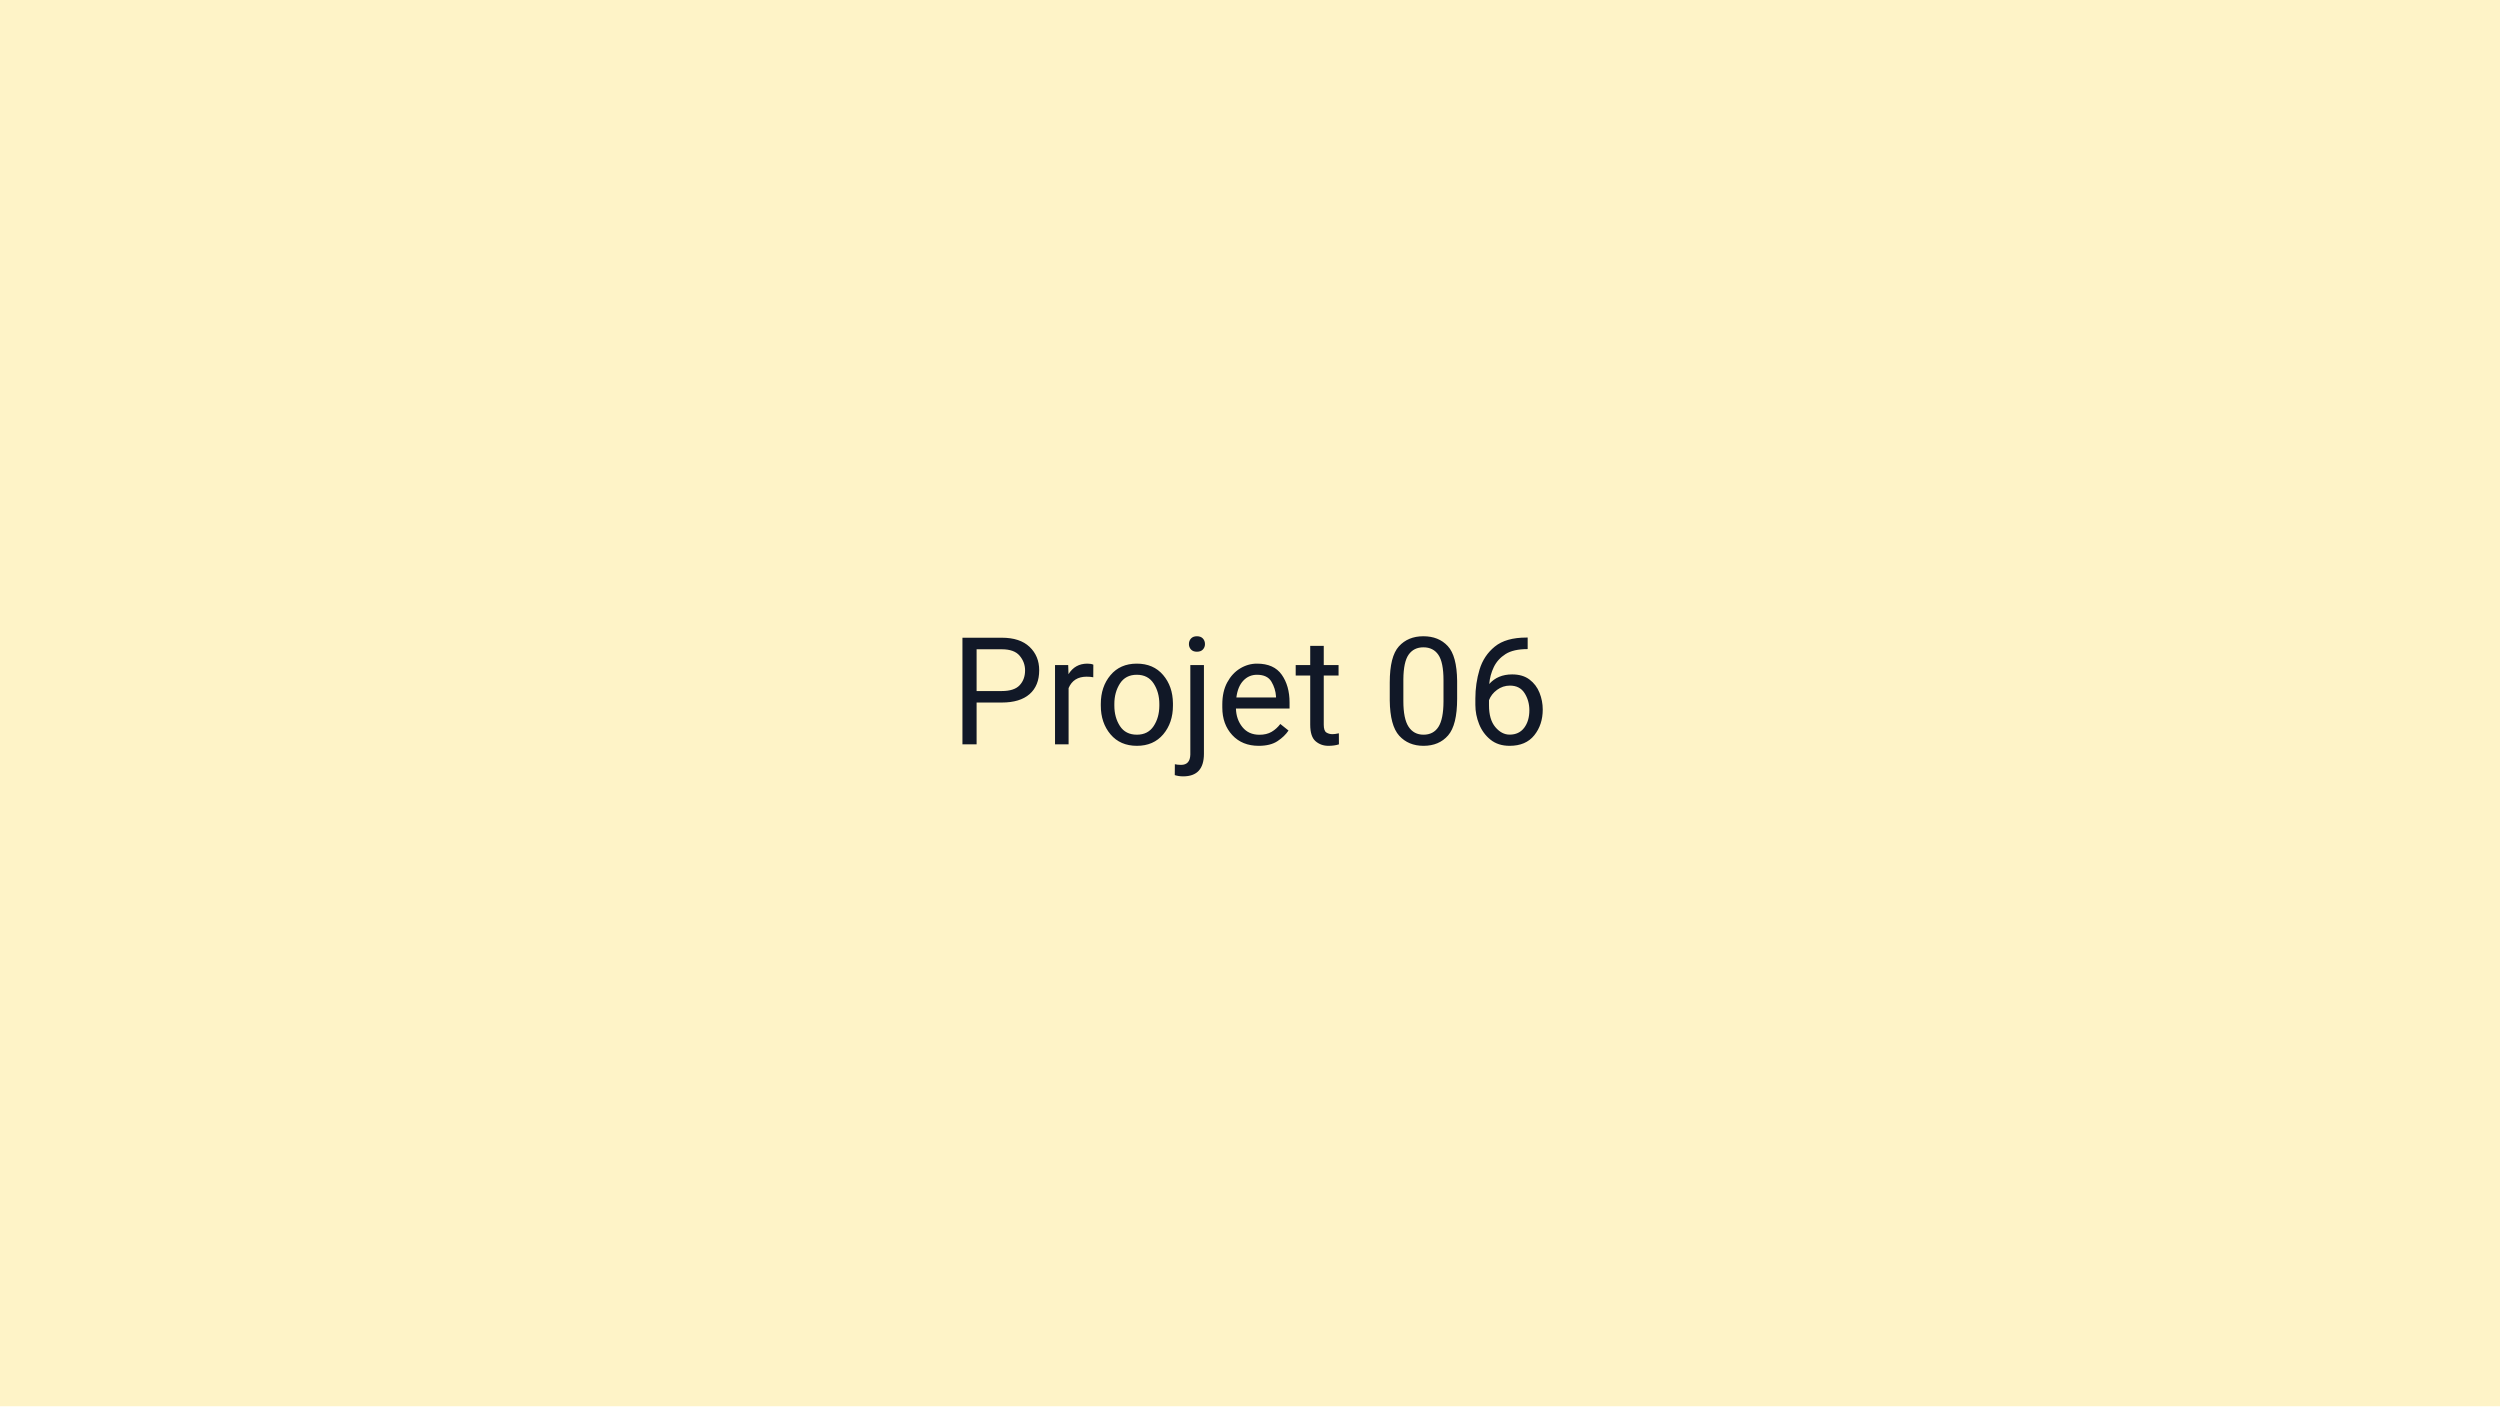
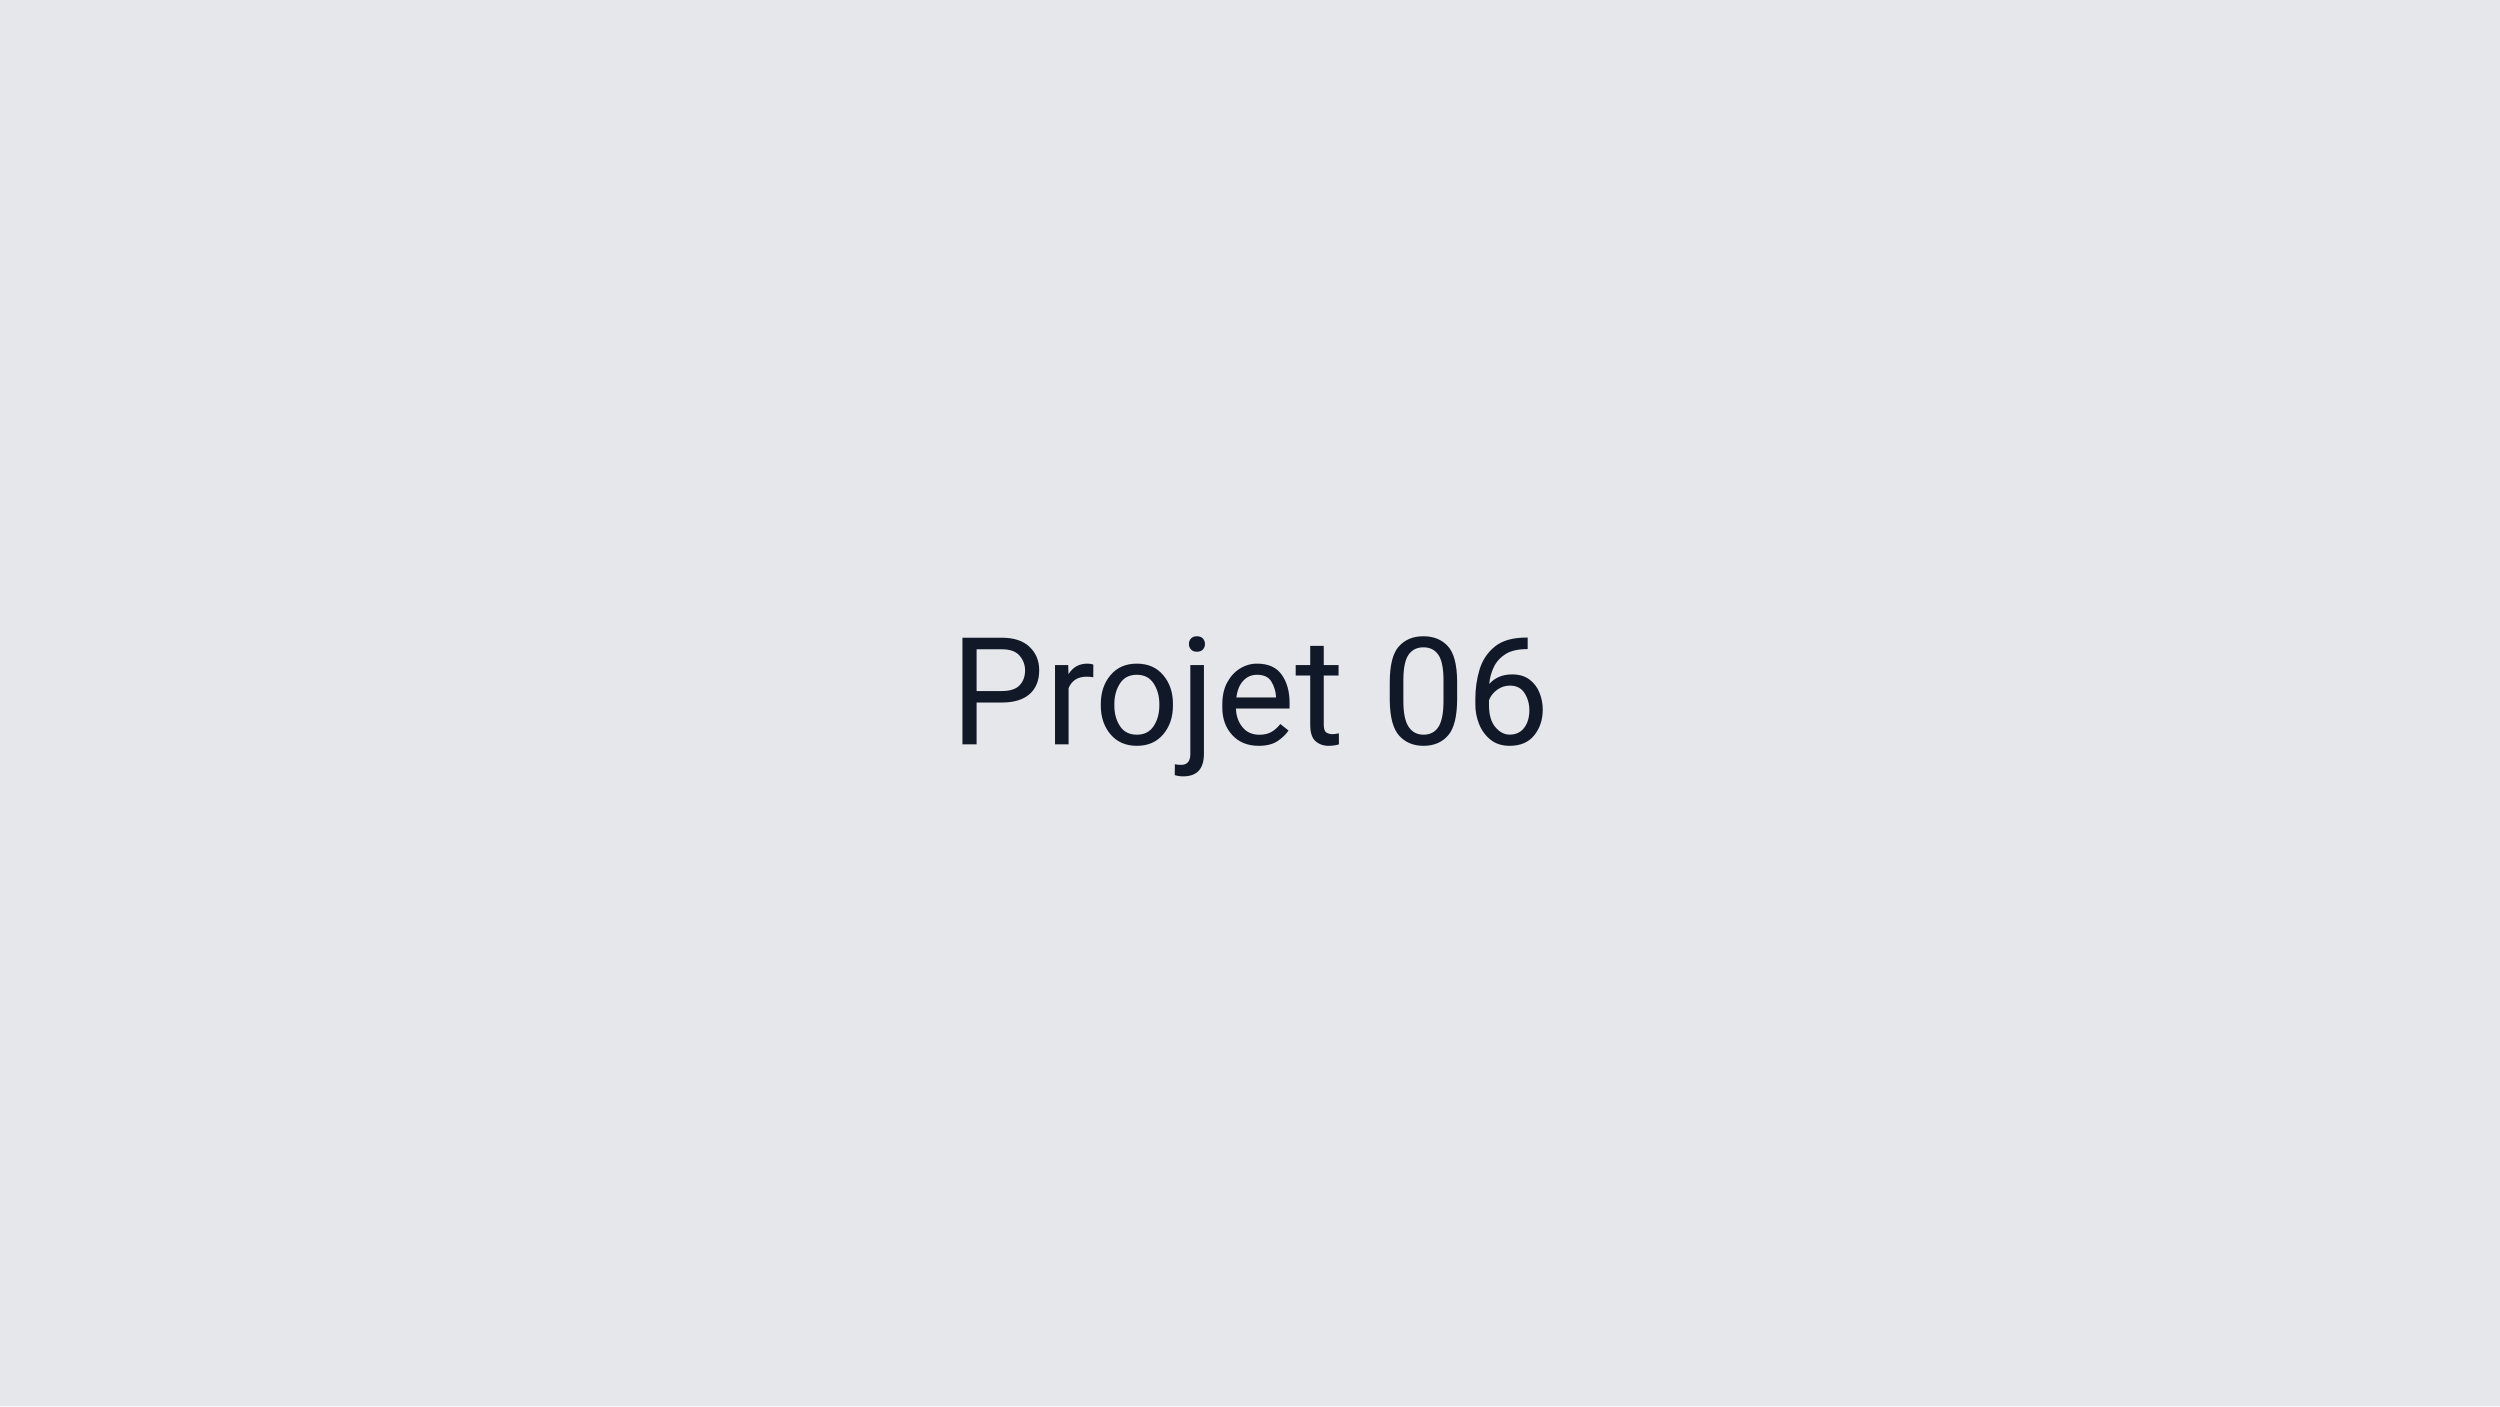
<svg xmlns="http://www.w3.org/2000/svg" viewBox="0 0 1200 675">
-   <rect width="1200" height="675" fill="#fef3c7" />
+   <rect width="1200" height="675" fill="#e5e7eb" />
  <text x="50%" y="50%" dominant-baseline="middle" text-anchor="middle" font-family="system-ui, -apple-system, Segoe UI, Roboto, Helvetica, Arial" font-size="72" fill="#111827">Projet 06</text>
</svg>
